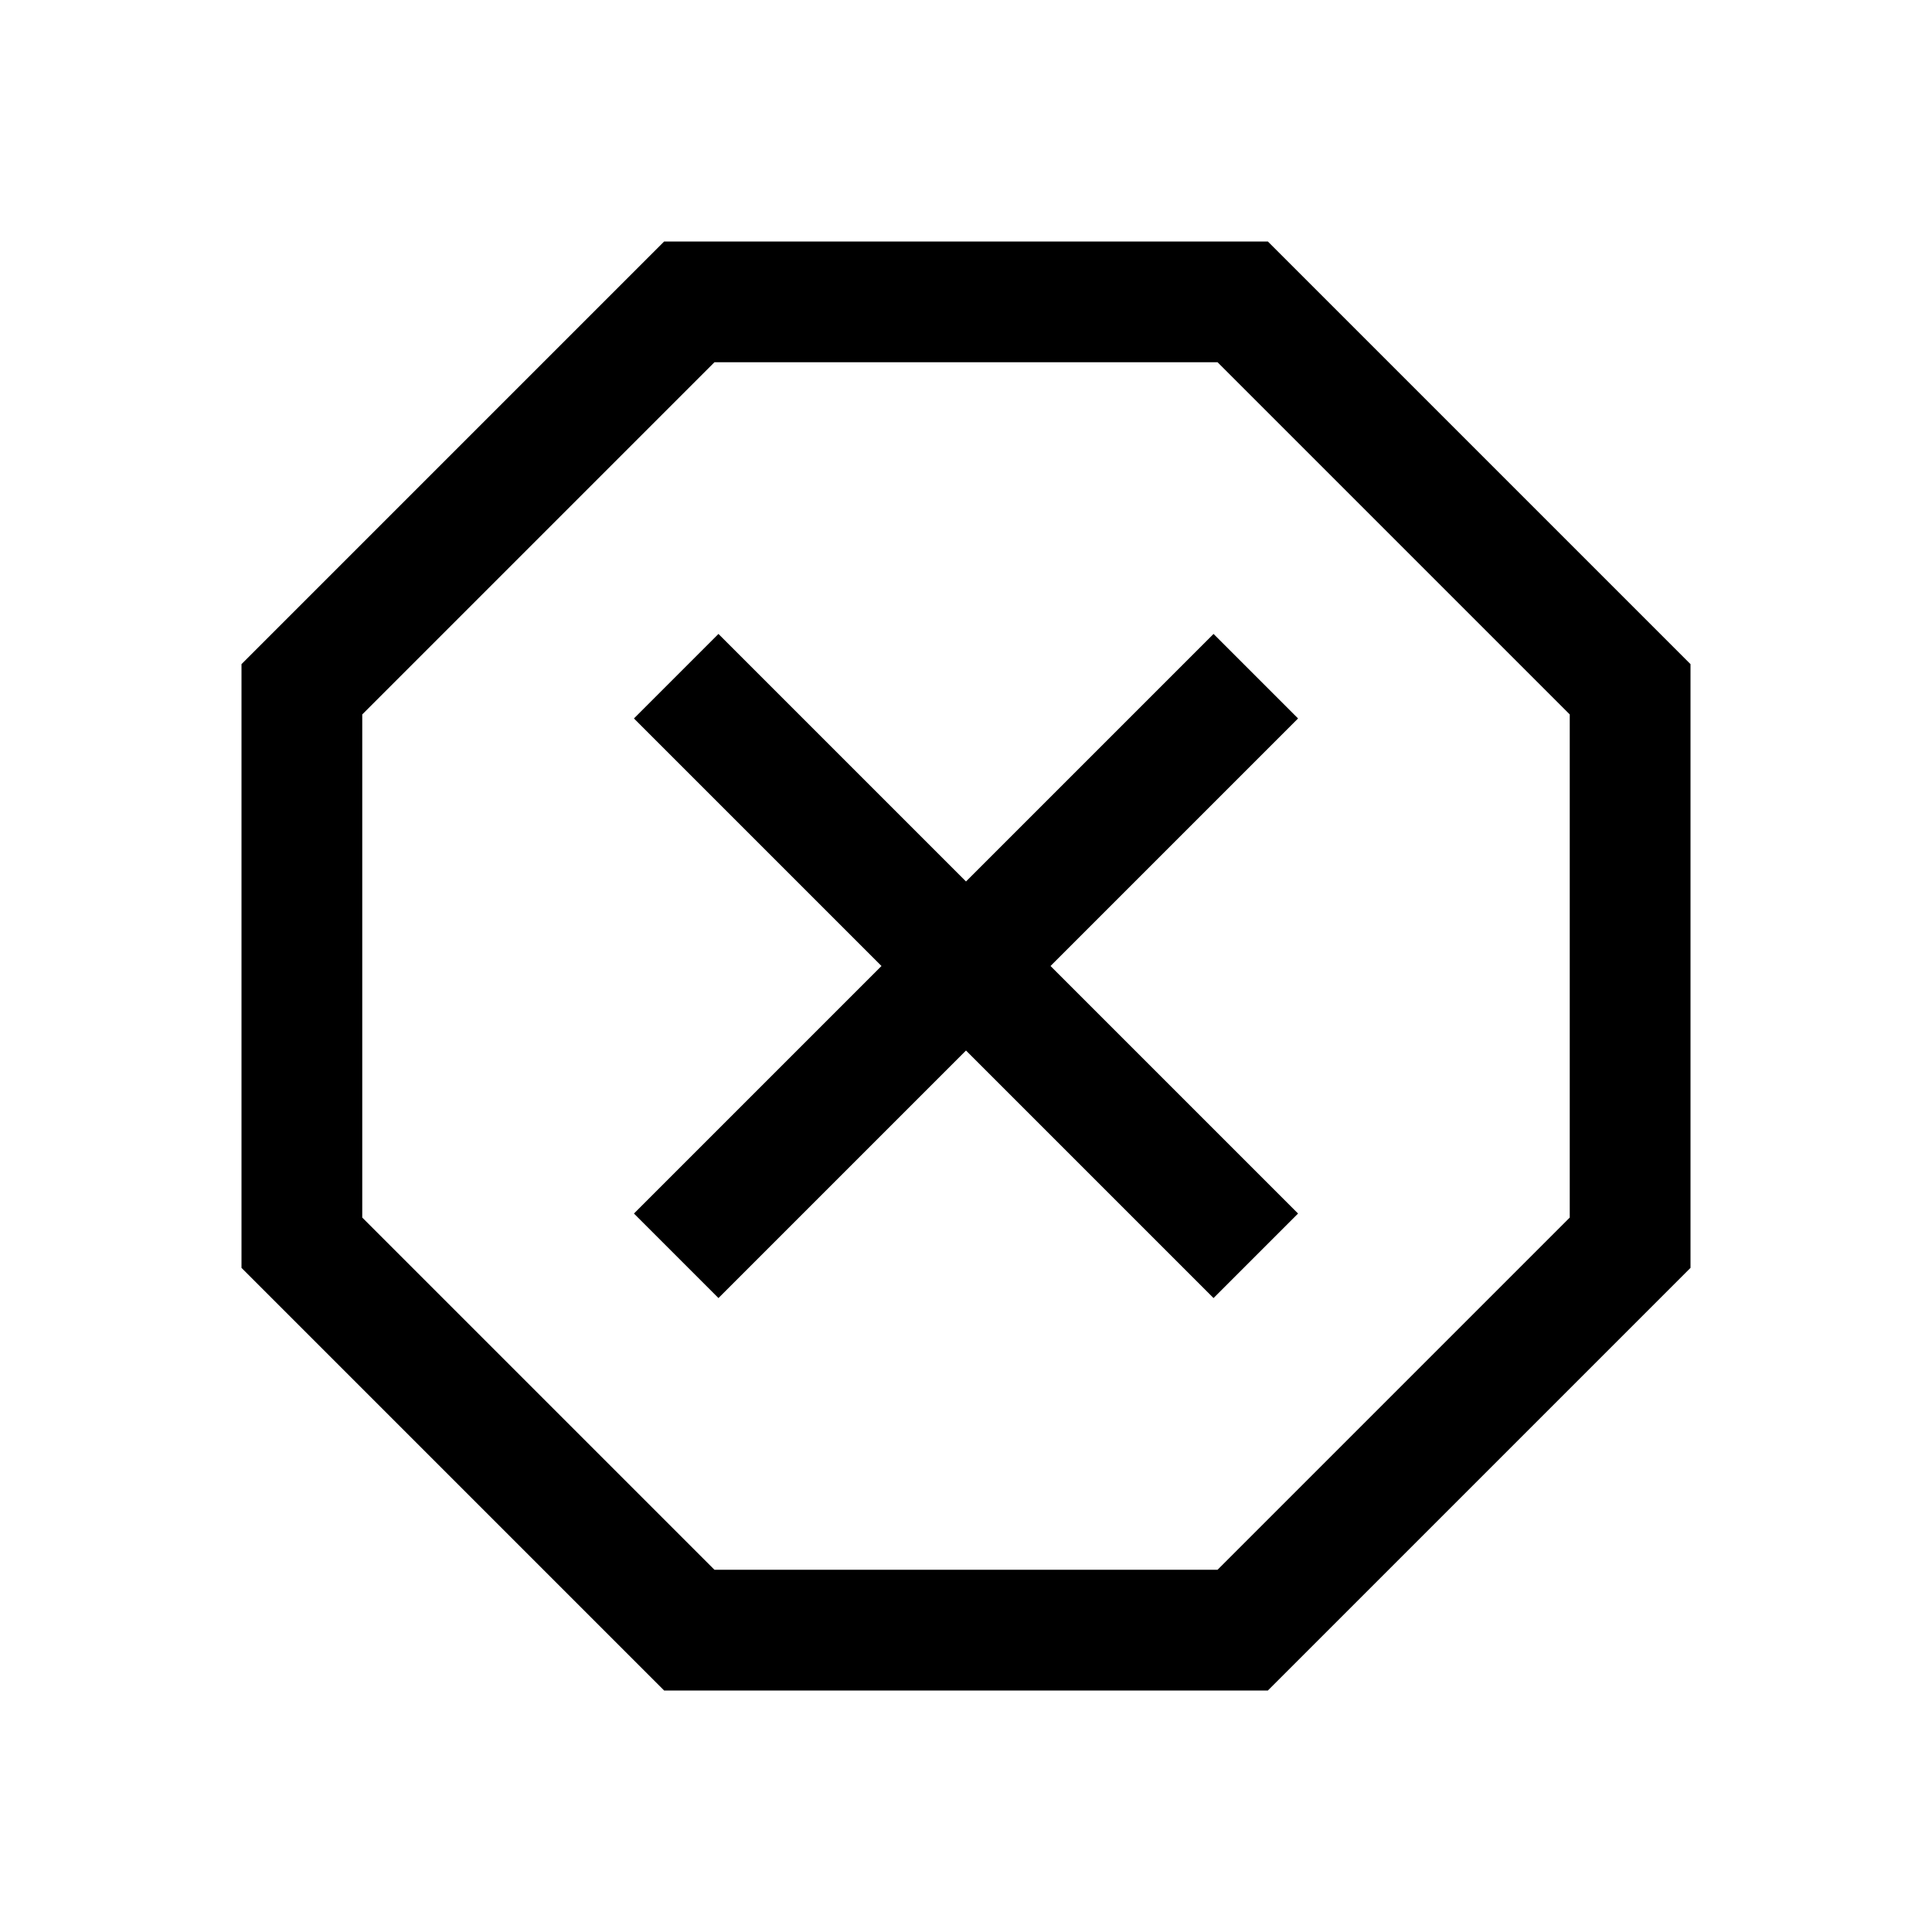
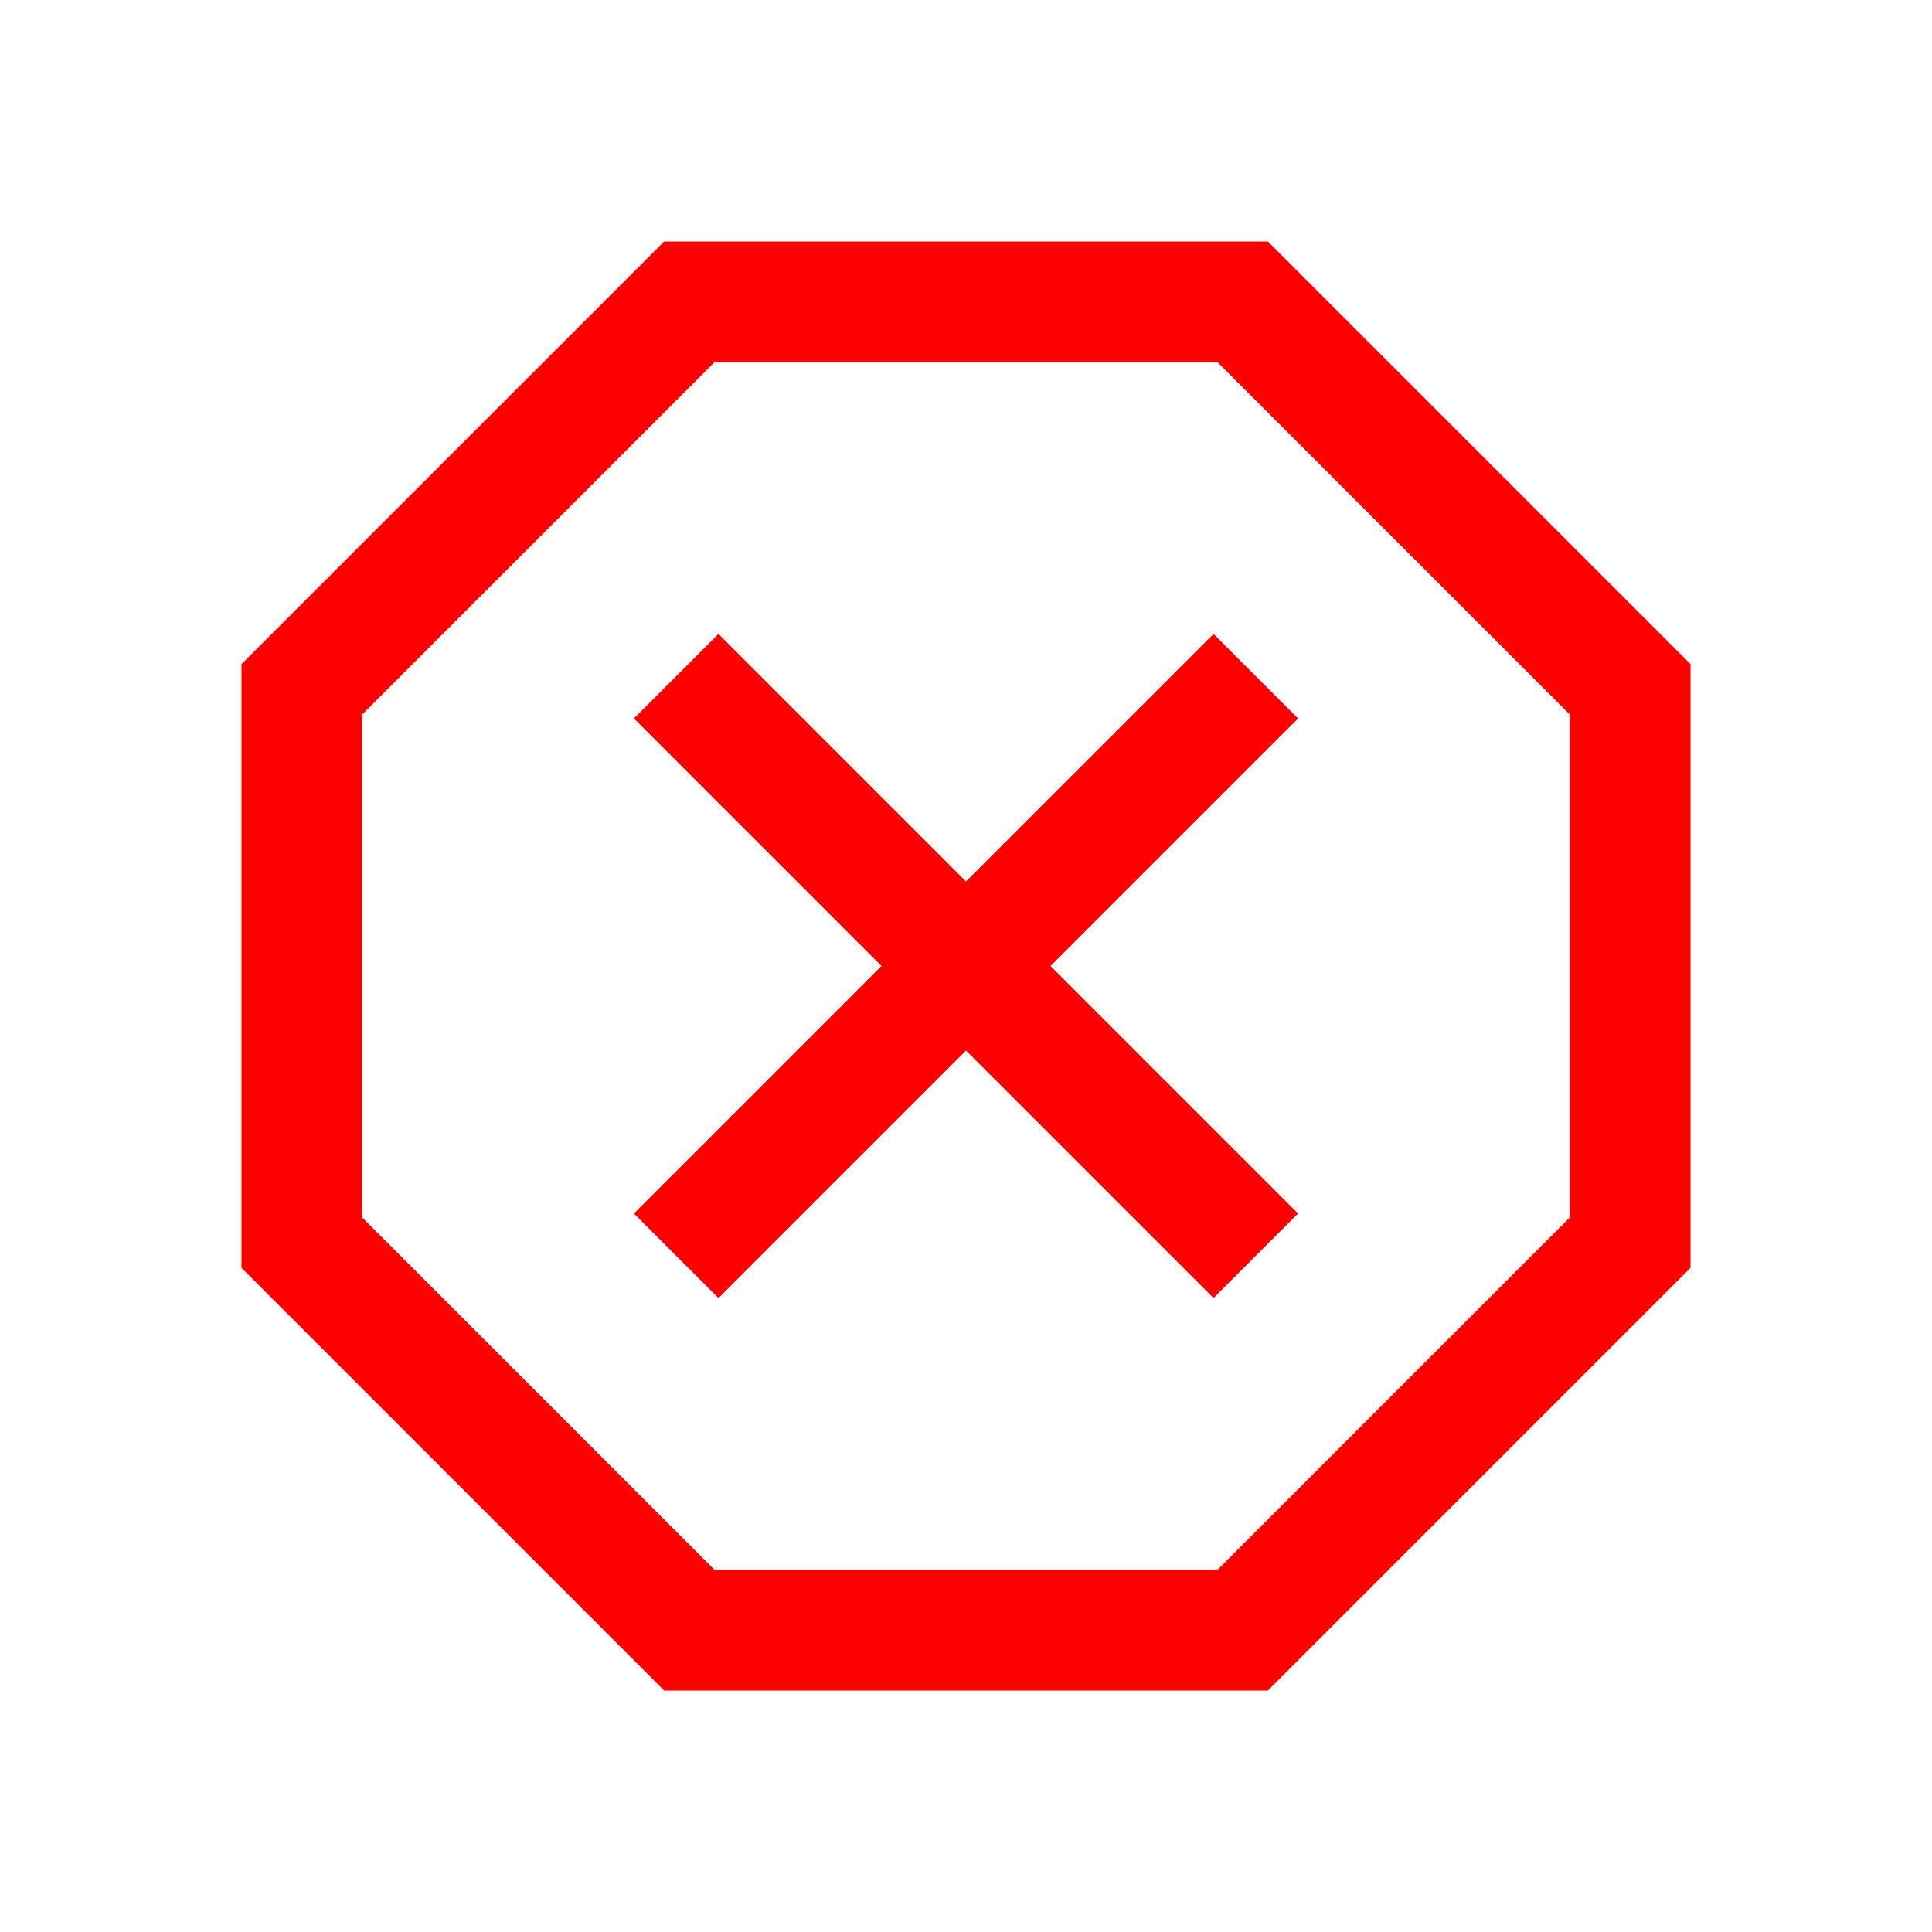
- <svg xmlns="http://www.w3.org/2000/svg" height="48" width="48">
+ <svg xmlns="http://www.w3.org/2000/svg" fill="red" height="48" width="48">
  <path d="M16.5 42 6 31.5V16.5L16.5 6H31.5L42 16.5V31.5L31.5 42ZM17.85 32.25 24 26.1 30.15 32.25 32.25 30.15 26.1 24 32.25 17.85 30.15 15.75 24 21.9 17.85 15.75 15.75 17.85 21.9 24 15.75 30.15ZM17.75 39H30.25L39 30.25V17.75L30.25 9H17.75L9 17.75V30.25ZM24 24Z" />
</svg>
